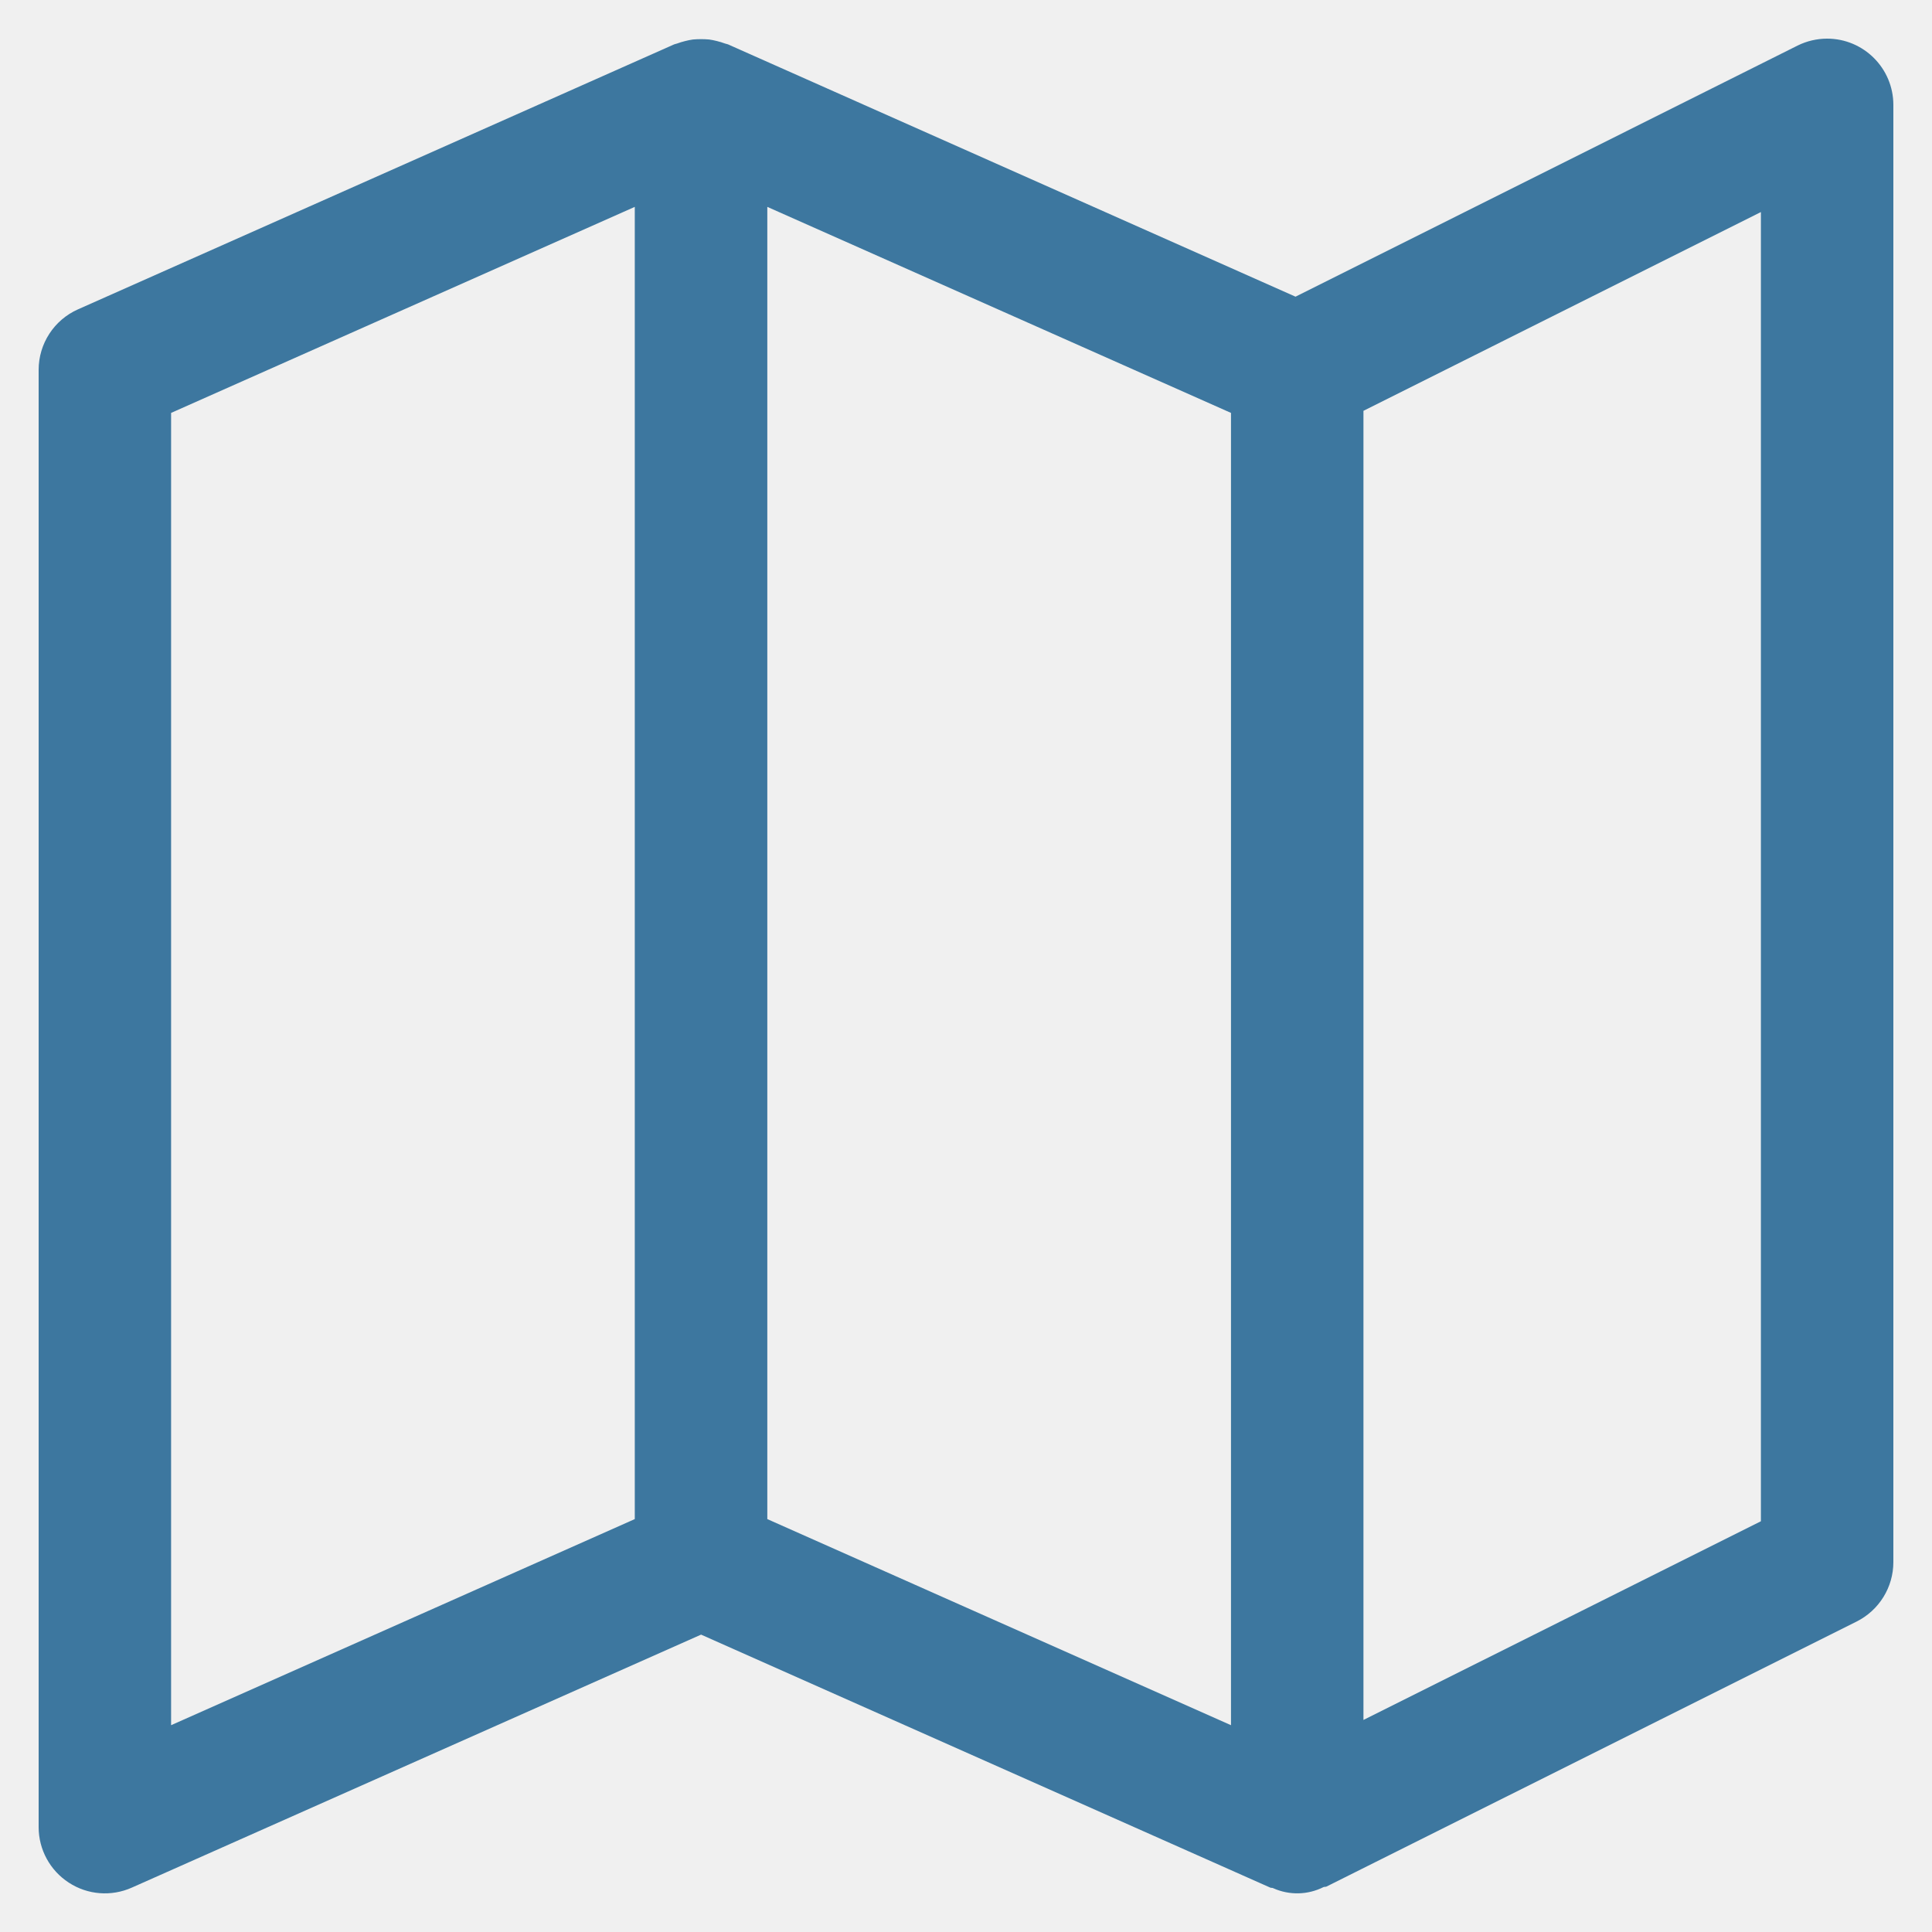
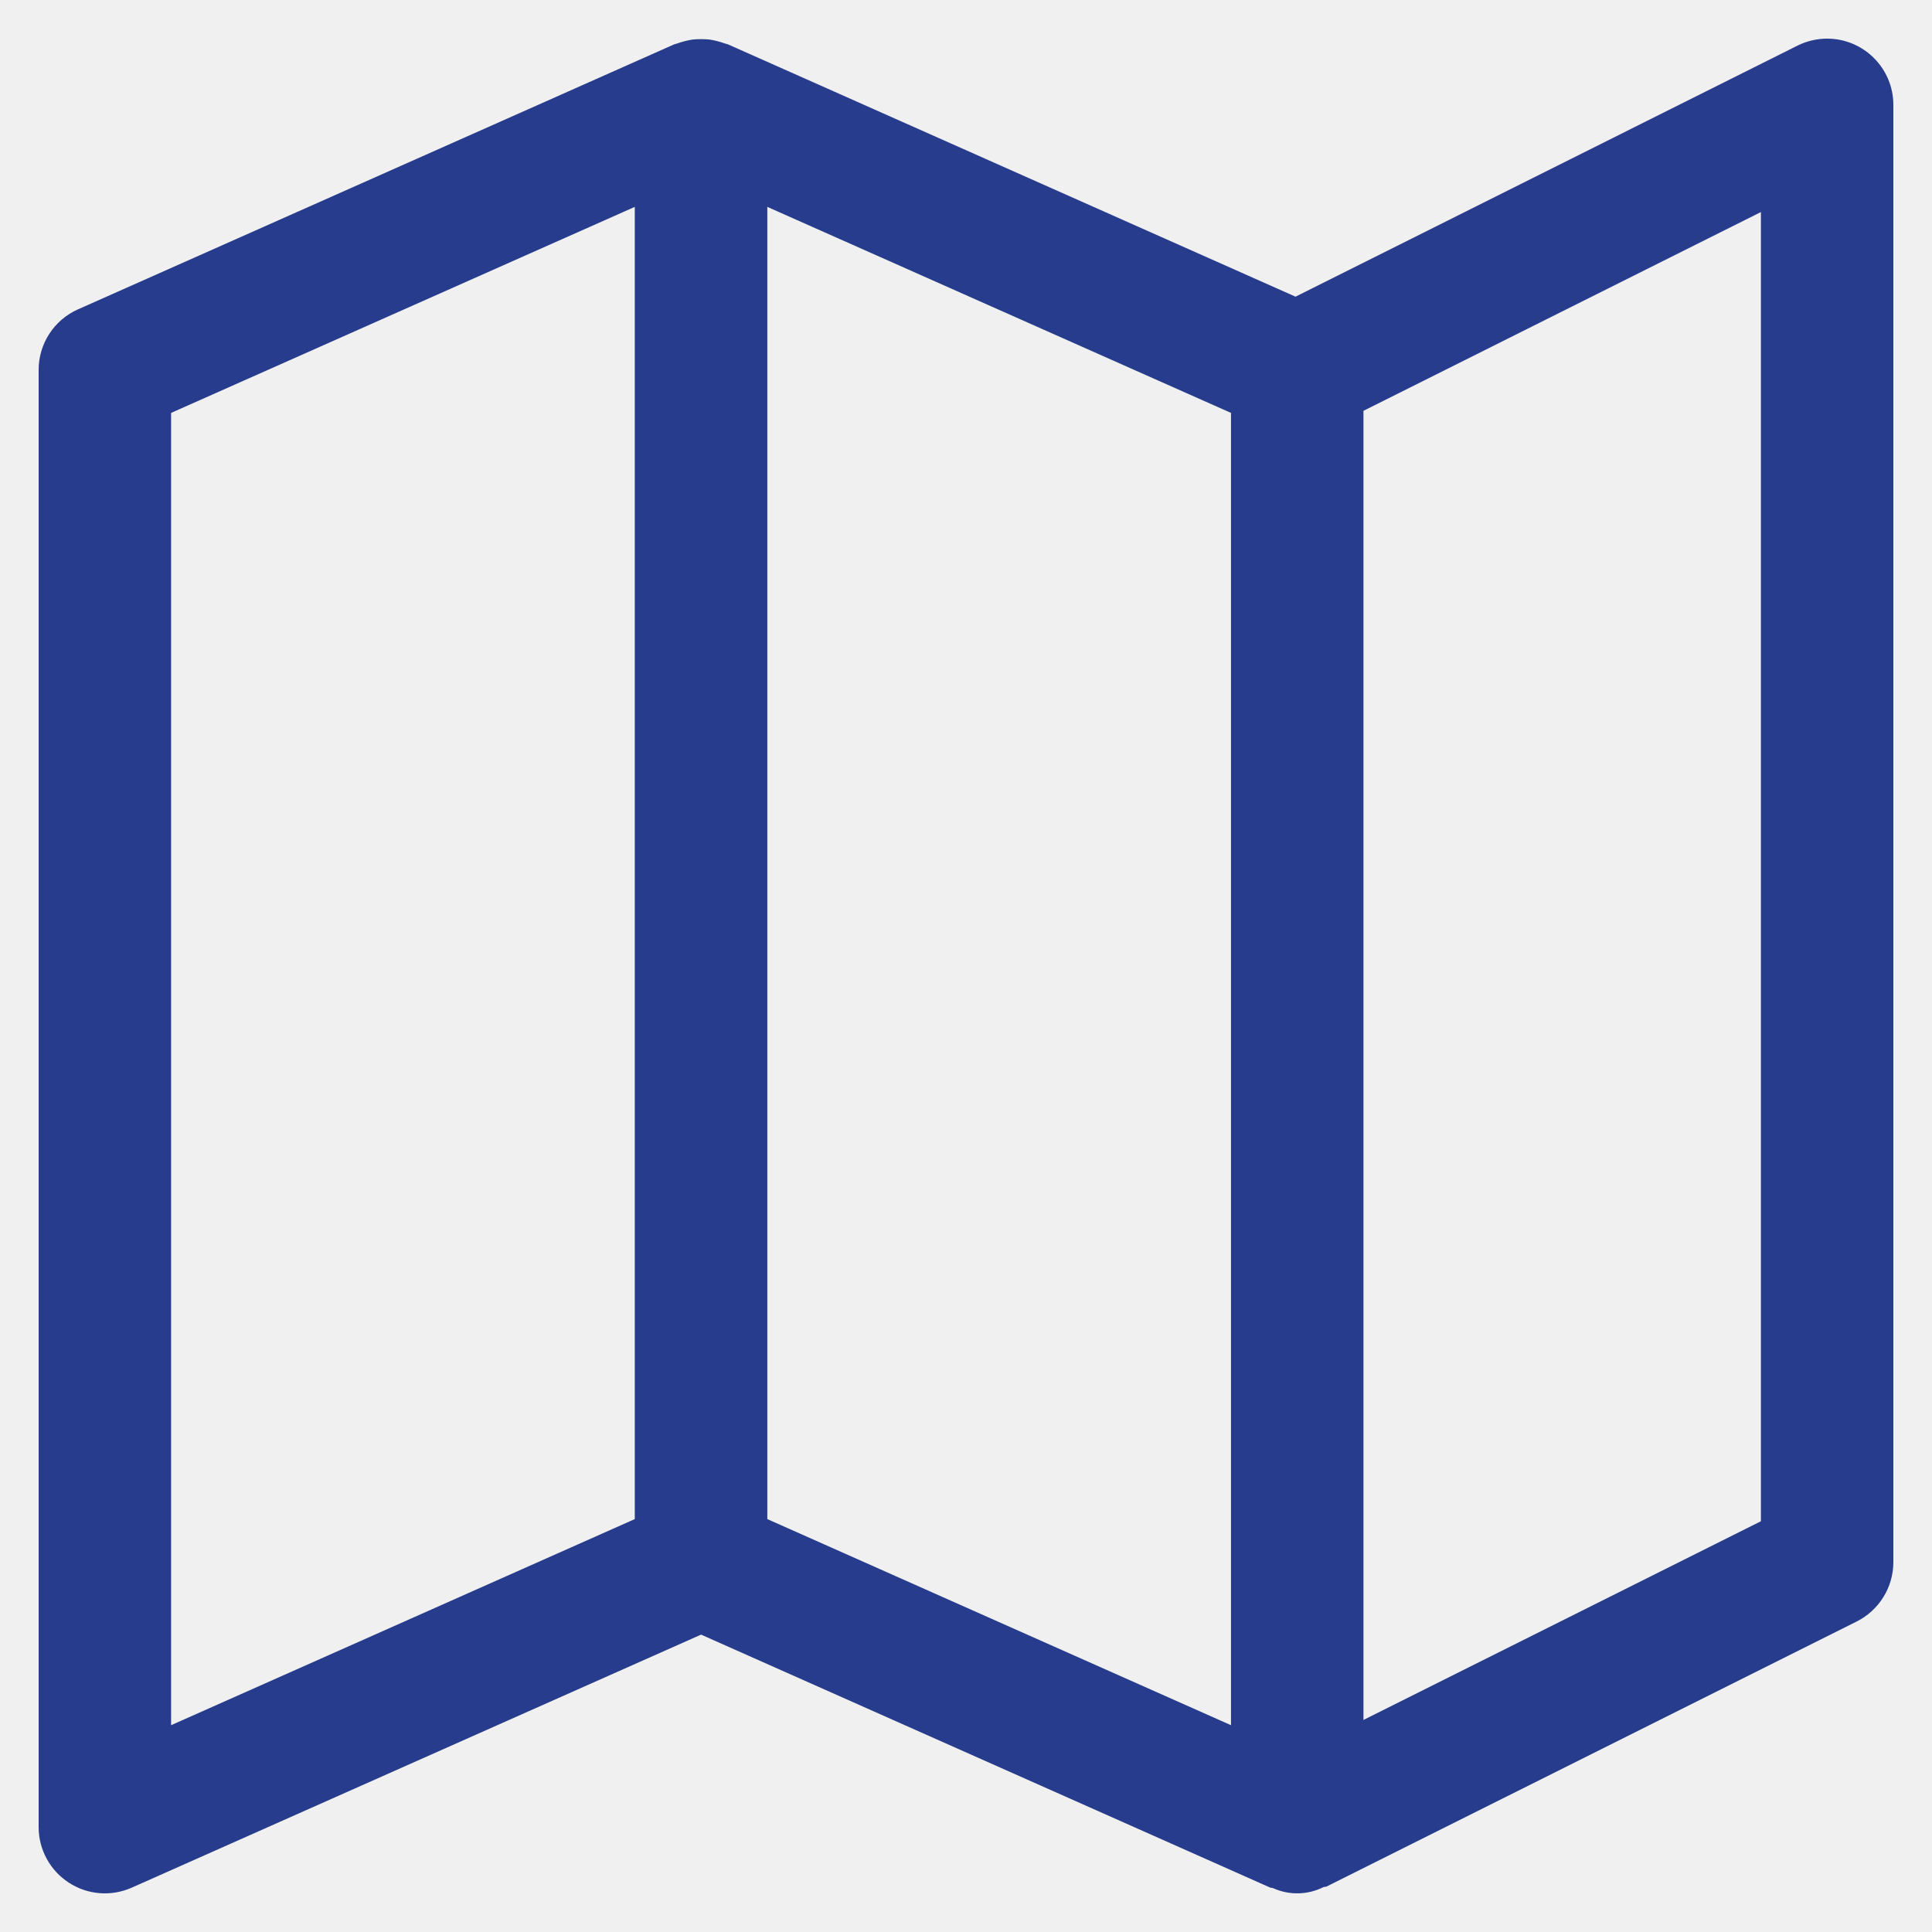
<svg xmlns="http://www.w3.org/2000/svg" width="25" height="25" viewBox="0 0 25 25" fill="none">
  <g clip-path="url(#clip0_135_2100)">
-     <path d="M23.643 0.5C23.51 0.5 23.379 0.531 23.26 0.59L16.764 3.839L9.42 0.574C9.408 0.569 9.394 0.568 9.381 0.563C9.348 0.551 9.314 0.54 9.28 0.532C9.246 0.523 9.211 0.516 9.176 0.511C9.107 0.505 9.037 0.505 8.967 0.511C8.932 0.516 8.897 0.523 8.863 0.532C8.829 0.54 8.795 0.551 8.762 0.563C8.749 0.568 8.736 0.569 8.724 0.574L1.009 4.003C0.7 4.14 0.5 4.447 0.5 4.786V23.643C0.5 23.933 0.647 24.203 0.89 24.361C1.133 24.52 1.44 24.544 1.705 24.426L9.072 21.152L16.438 24.426C16.451 24.431 16.464 24.426 16.477 24.434C16.685 24.527 16.923 24.521 17.126 24.419C17.14 24.413 17.155 24.419 17.169 24.41L24.026 20.982C24.316 20.836 24.5 20.539 24.5 20.214V1.358C24.5 0.884 24.116 0.5 23.643 0.5ZM8.214 19.657L2.214 22.324V5.343L8.214 2.677V19.657ZM15.929 22.324L9.929 19.657V2.677L15.929 5.343V22.324ZM22.786 19.685L17.643 22.256V5.316L22.786 2.744V19.685Z" fill="#3D779F" />
+     <path d="M23.643 0.5C23.51 0.5 23.379 0.531 23.26 0.59L16.764 3.839L9.42 0.574C9.408 0.569 9.394 0.568 9.381 0.563C9.348 0.551 9.314 0.54 9.28 0.532C9.246 0.523 9.211 0.516 9.176 0.511C9.107 0.505 9.037 0.505 8.967 0.511C8.932 0.516 8.897 0.523 8.863 0.532C8.829 0.54 8.795 0.551 8.762 0.563C8.749 0.568 8.736 0.569 8.724 0.574L1.009 4.003C0.7 4.14 0.5 4.447 0.5 4.786V23.643C0.5 23.933 0.647 24.203 0.89 24.361C1.133 24.52 1.44 24.544 1.705 24.426L9.072 21.152L16.438 24.426C16.451 24.431 16.464 24.426 16.477 24.434C16.685 24.527 16.923 24.521 17.126 24.419C17.14 24.413 17.155 24.419 17.169 24.41L24.026 20.982C24.316 20.836 24.5 20.539 24.5 20.214V1.358C24.5 0.884 24.116 0.5 23.643 0.5ZM8.214 19.657L2.214 22.324V5.343L8.214 2.677V19.657ZM15.929 22.324L9.929 19.657V2.677L15.929 5.343V22.324ZM22.786 19.685L17.643 22.256V5.316L22.786 2.744V19.685Z" fill="#273C8C" />
  </g>
  <defs>
    <clipPath id="clip0_135_2100">
      <rect width="24" height="24" fill="white" transform="translate(0.5 0.5)" />
    </clipPath>
  </defs>
</svg>
